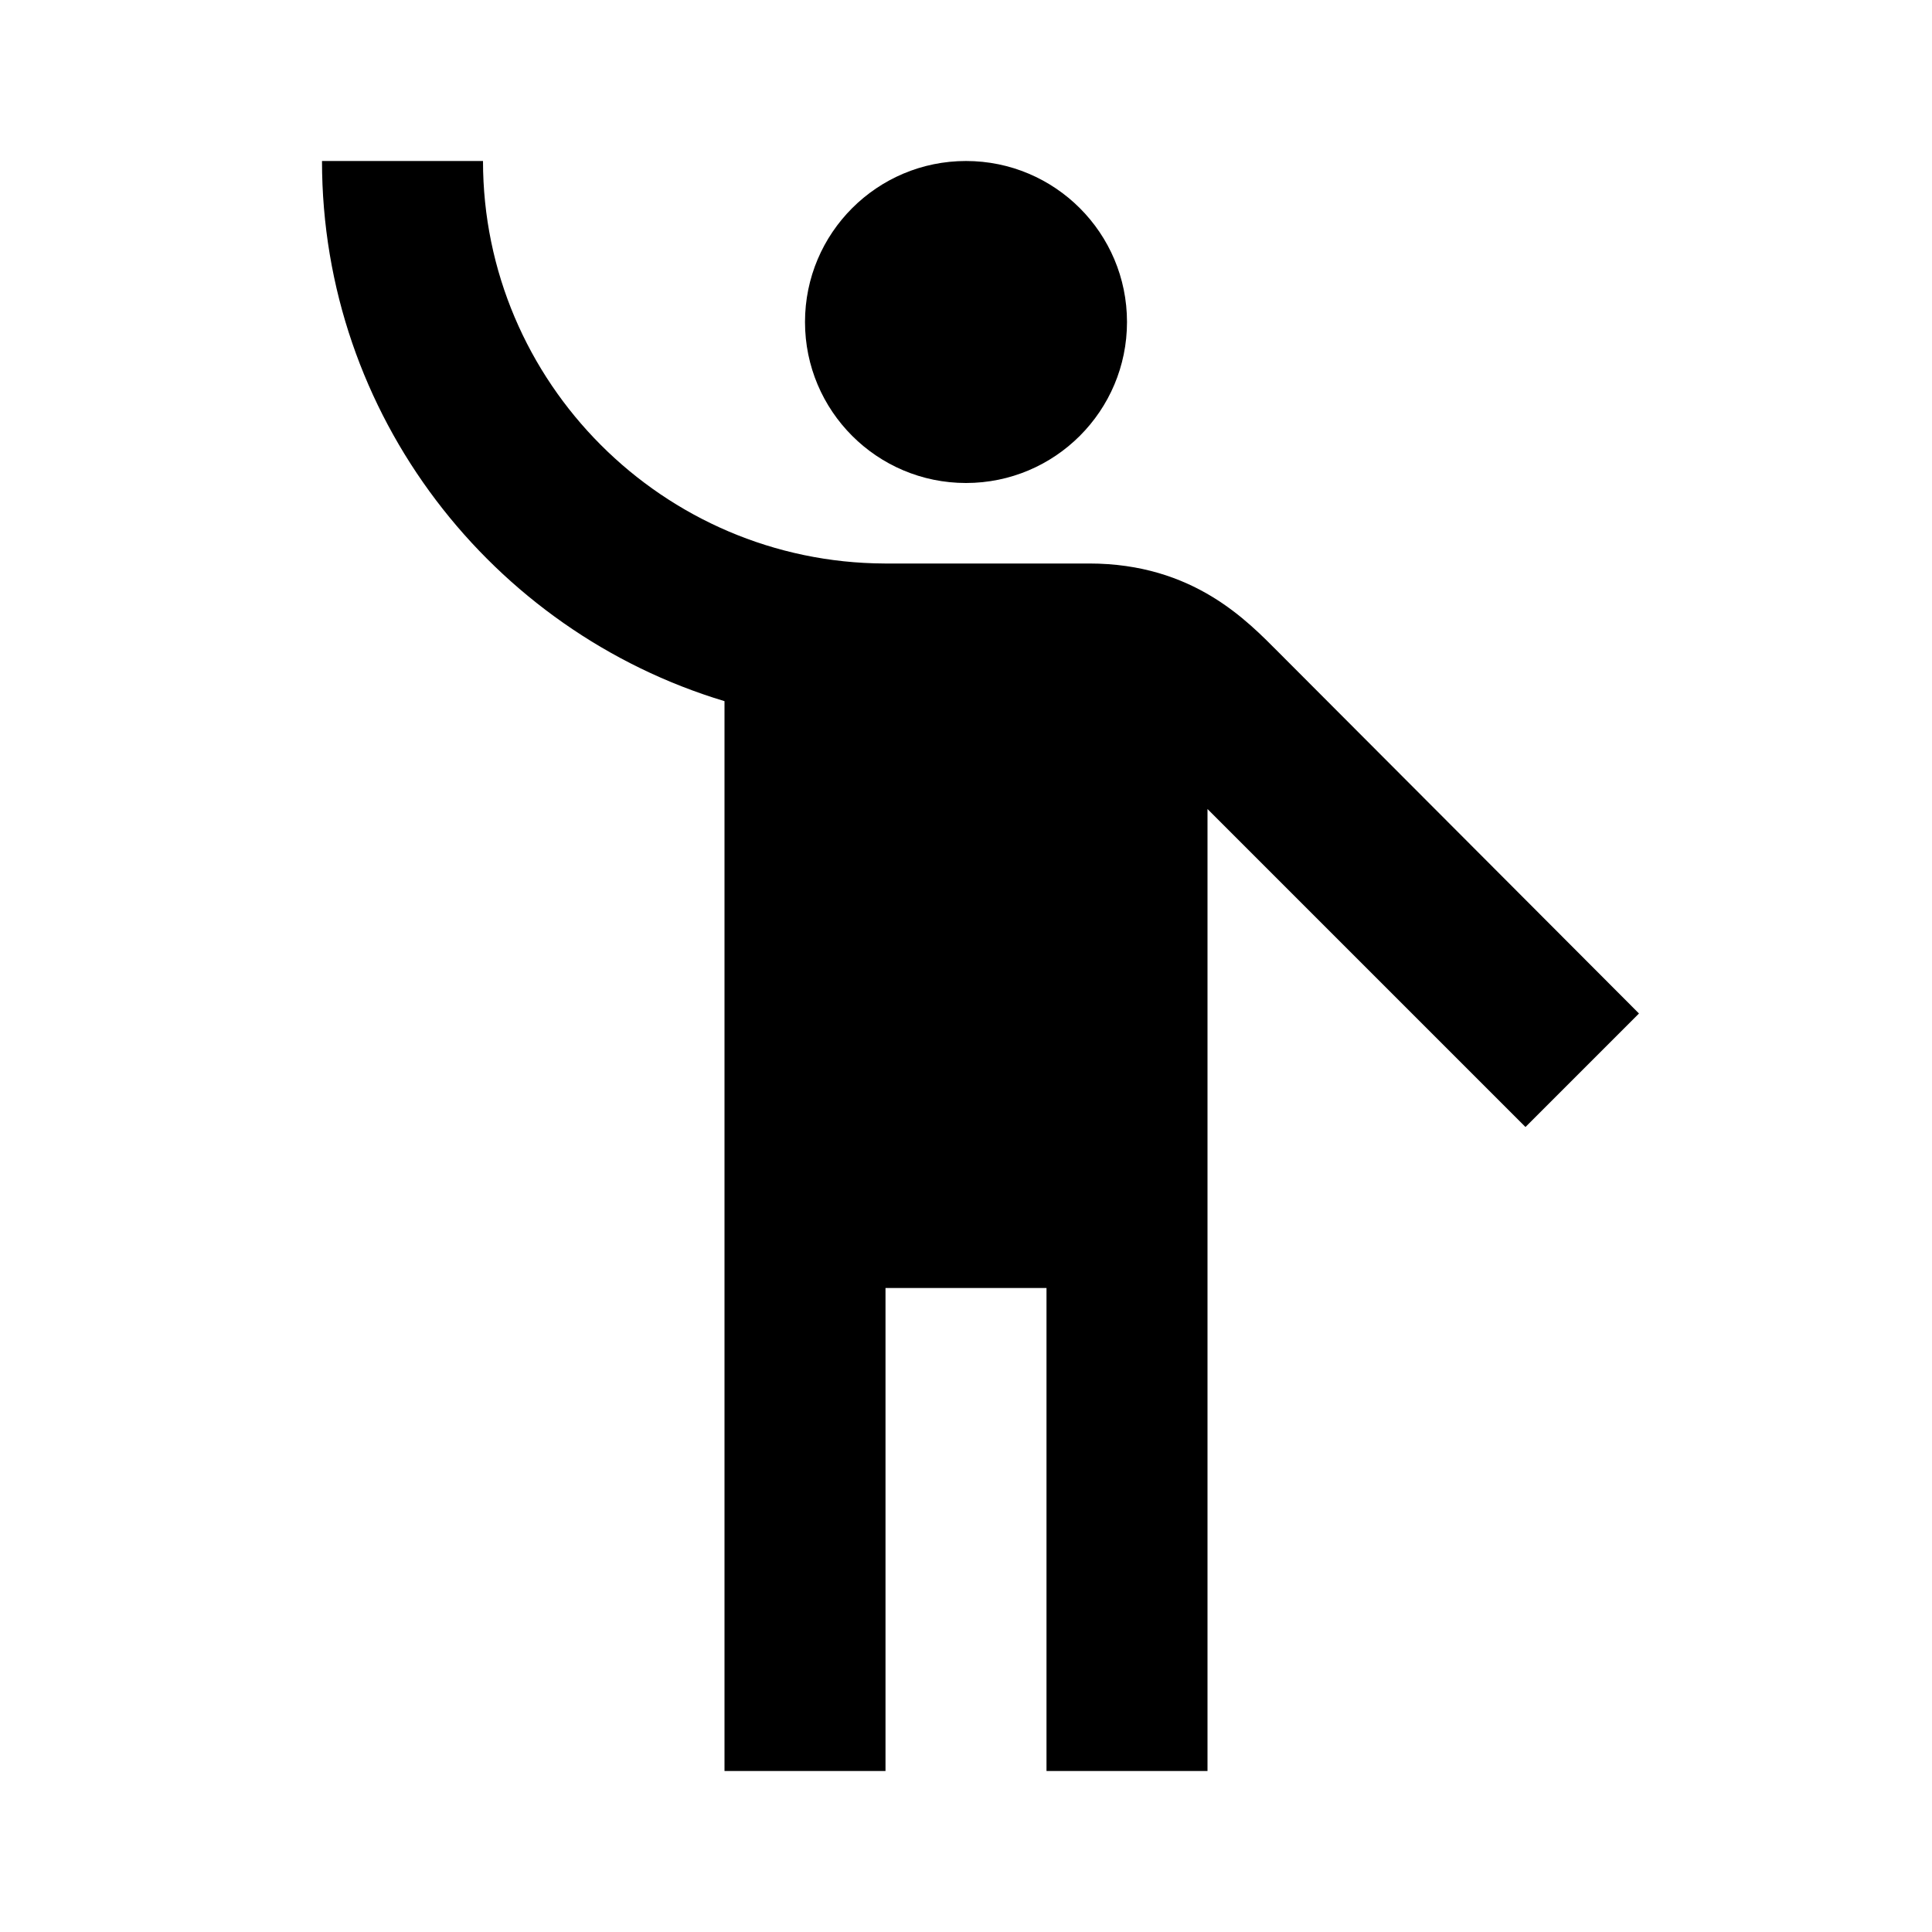
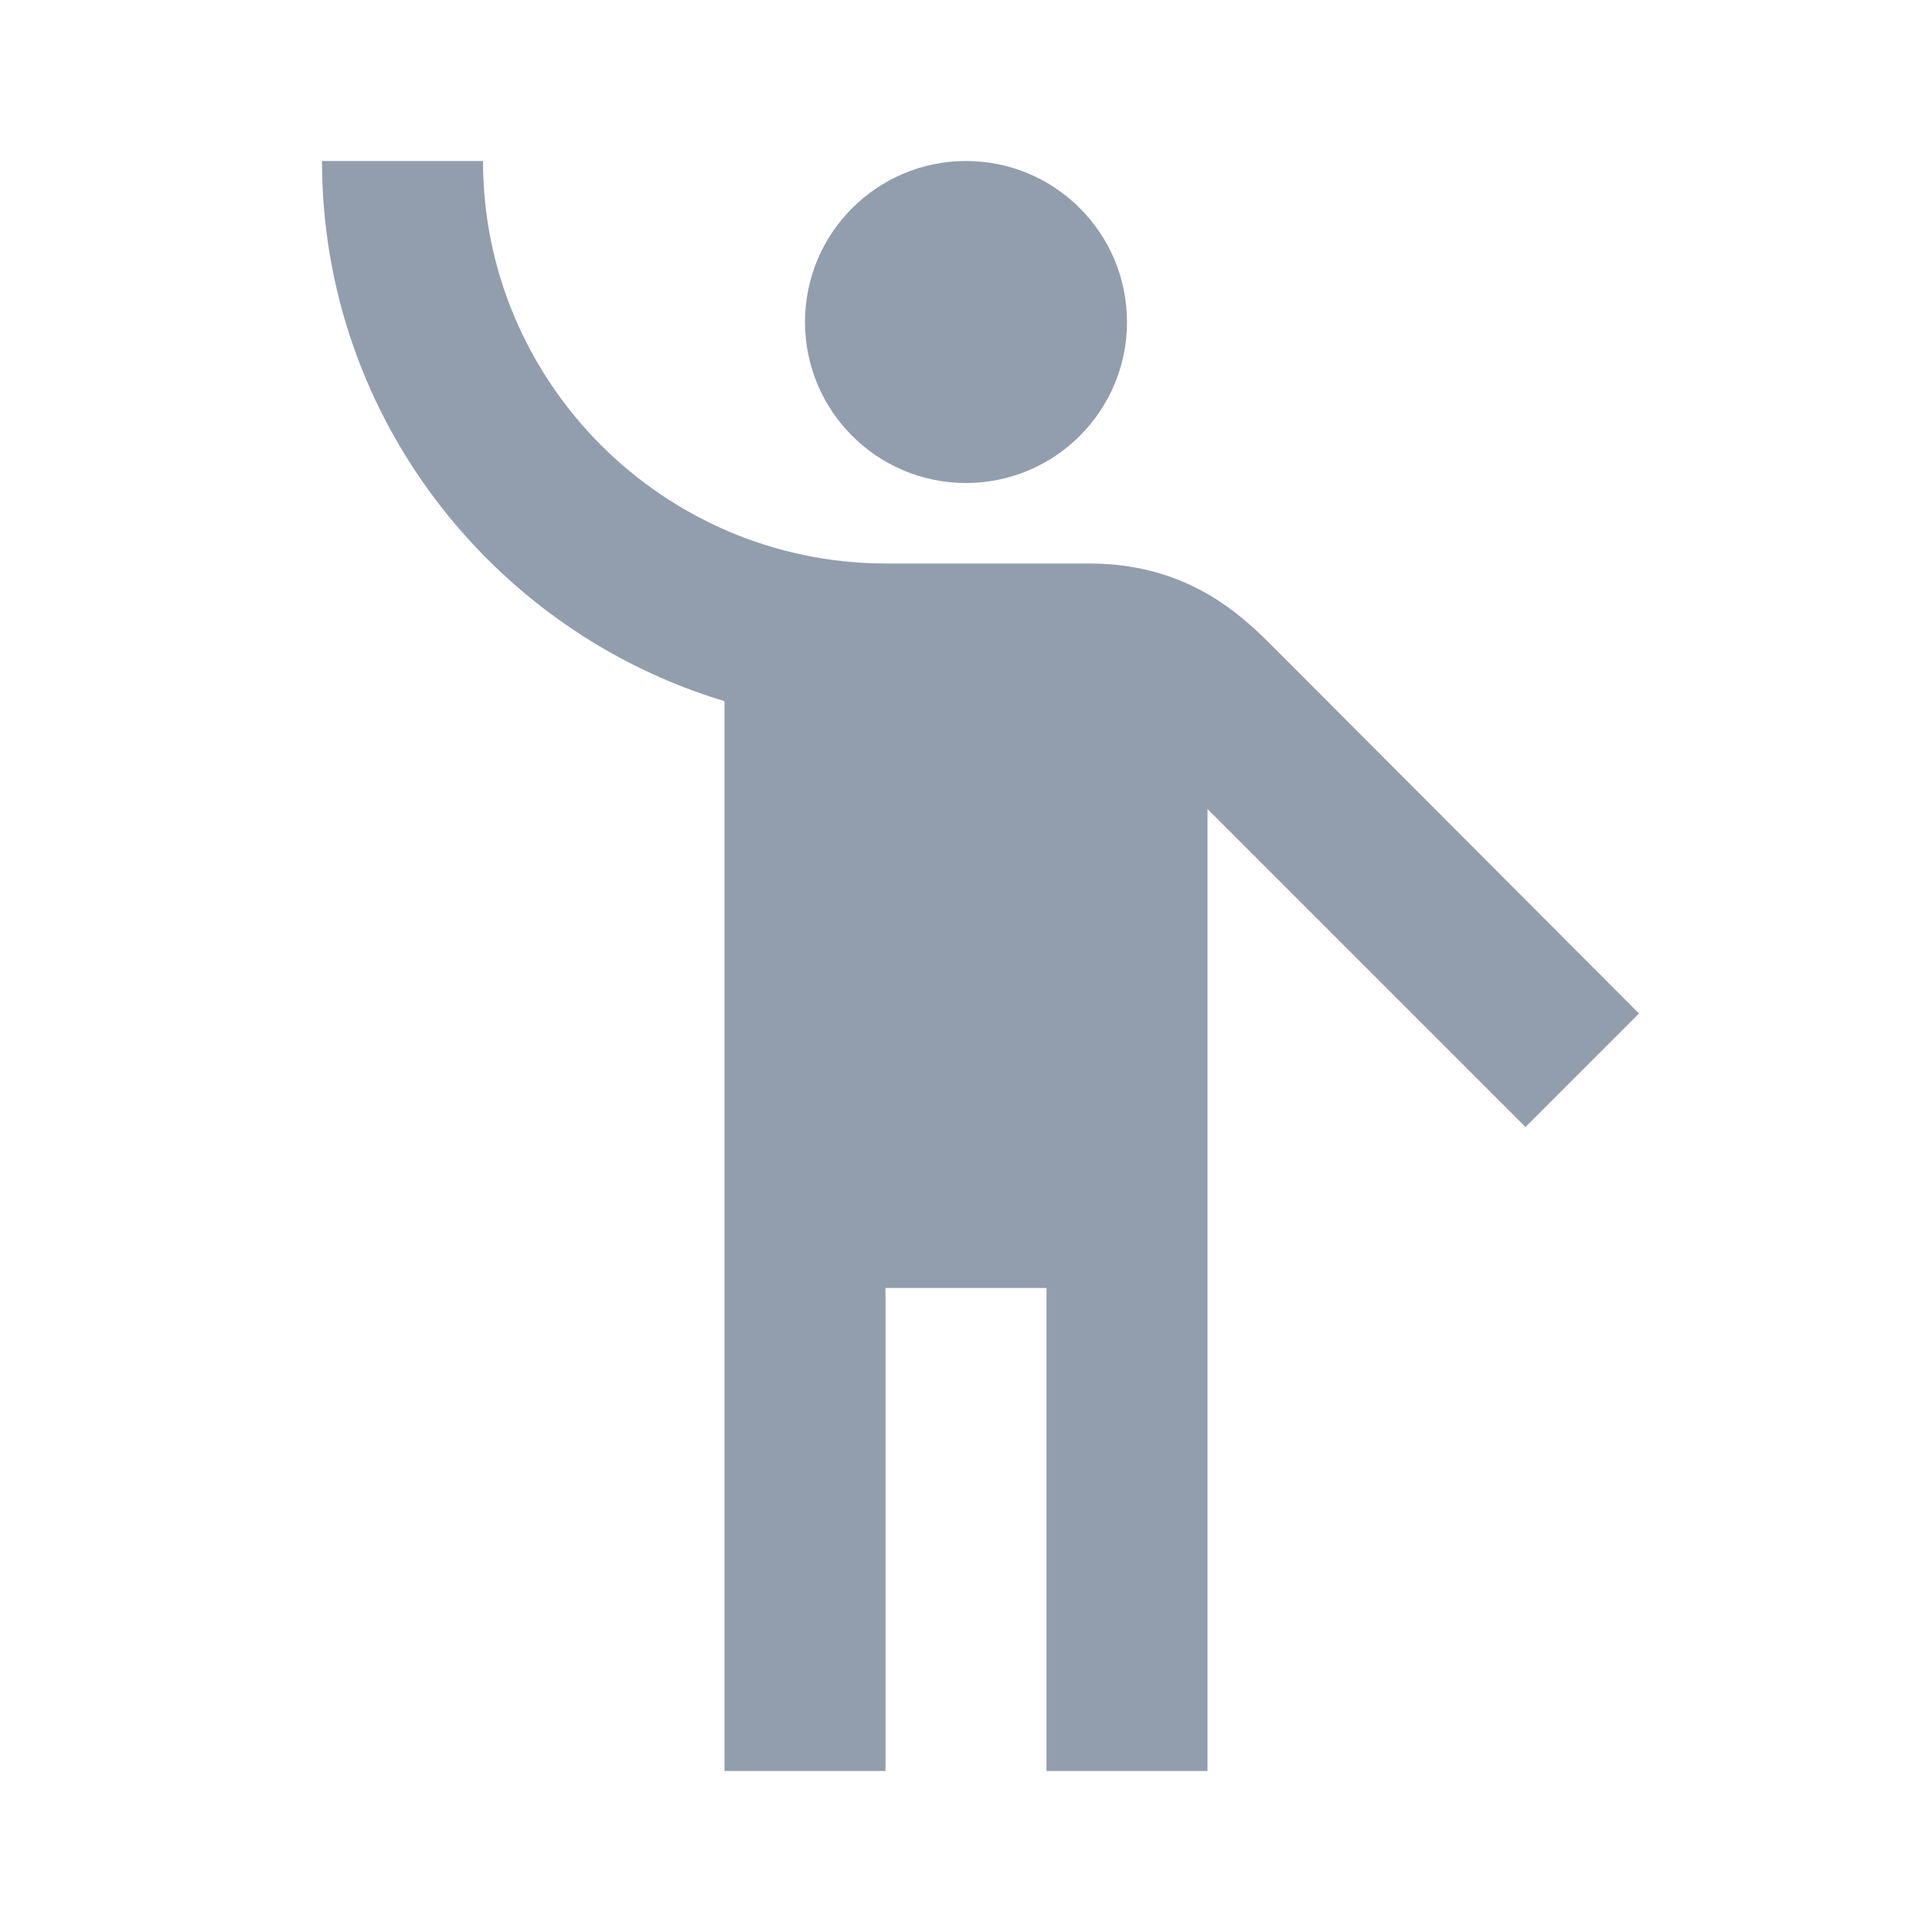
<svg xmlns="http://www.w3.org/2000/svg" width="24" height="24" fill="none">
-   <path d="M12 6a2 2 0 1 0 0-4 2 2 0 0 0 0 4z" fill="#000" />
-   <path d="M15.89 8.11C15.5 7.72 14.83 7 13.53 7h-2.54C8.24 6.99 6 4.75 6 2H4c0 3.16 2.11 5.84 5 6.71V22h2v-6h2v6h2V10.05L18.95 14l1.41-1.41-4.47-4.48z" fill="#000" />
+   <path d="M12 6a2 2 0 1 0 0-4 2 2 0 0 0 0 4z" fill="#929EAD" />
+   <path d="M15.89 8.11C15.5 7.72 14.83 7 13.53 7h-2.54C8.24 6.99 6 4.75 6 2H4c0 3.16 2.11 5.84 5 6.71V22h2v-6h2v6h2V10.05L18.95 14l1.41-1.41-4.47-4.48z" fill="#929EAD" />
</svg>
